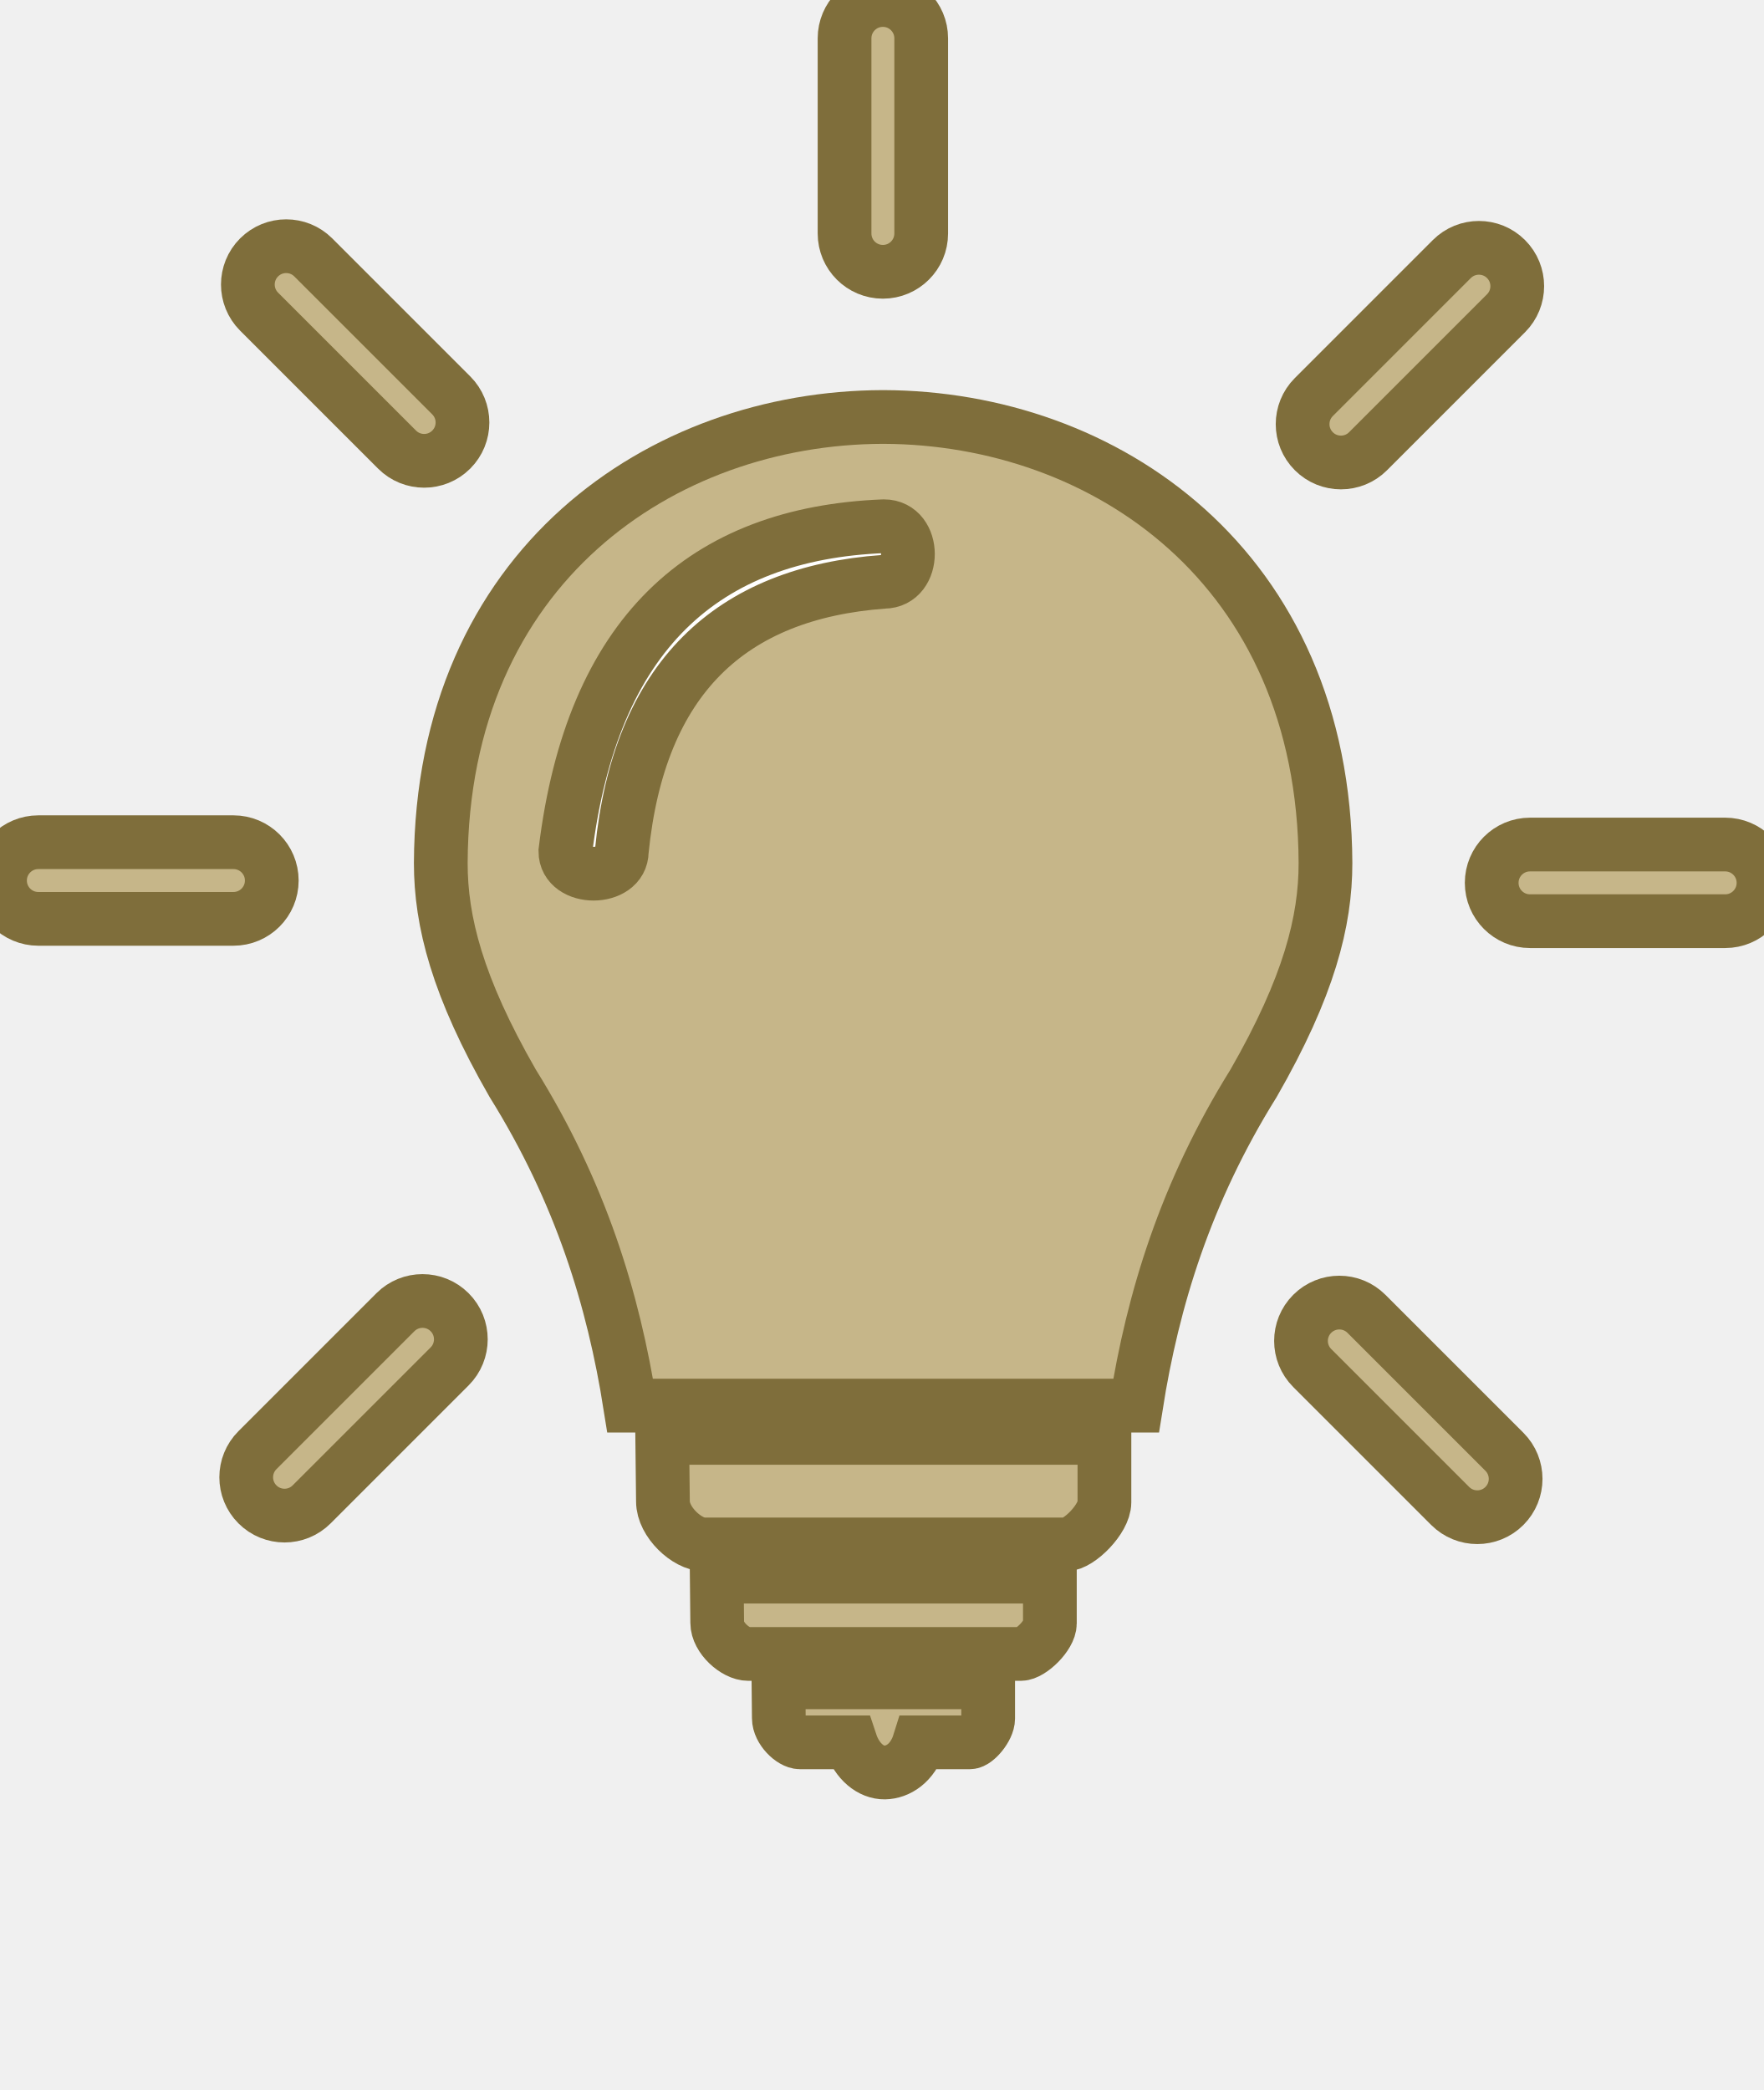
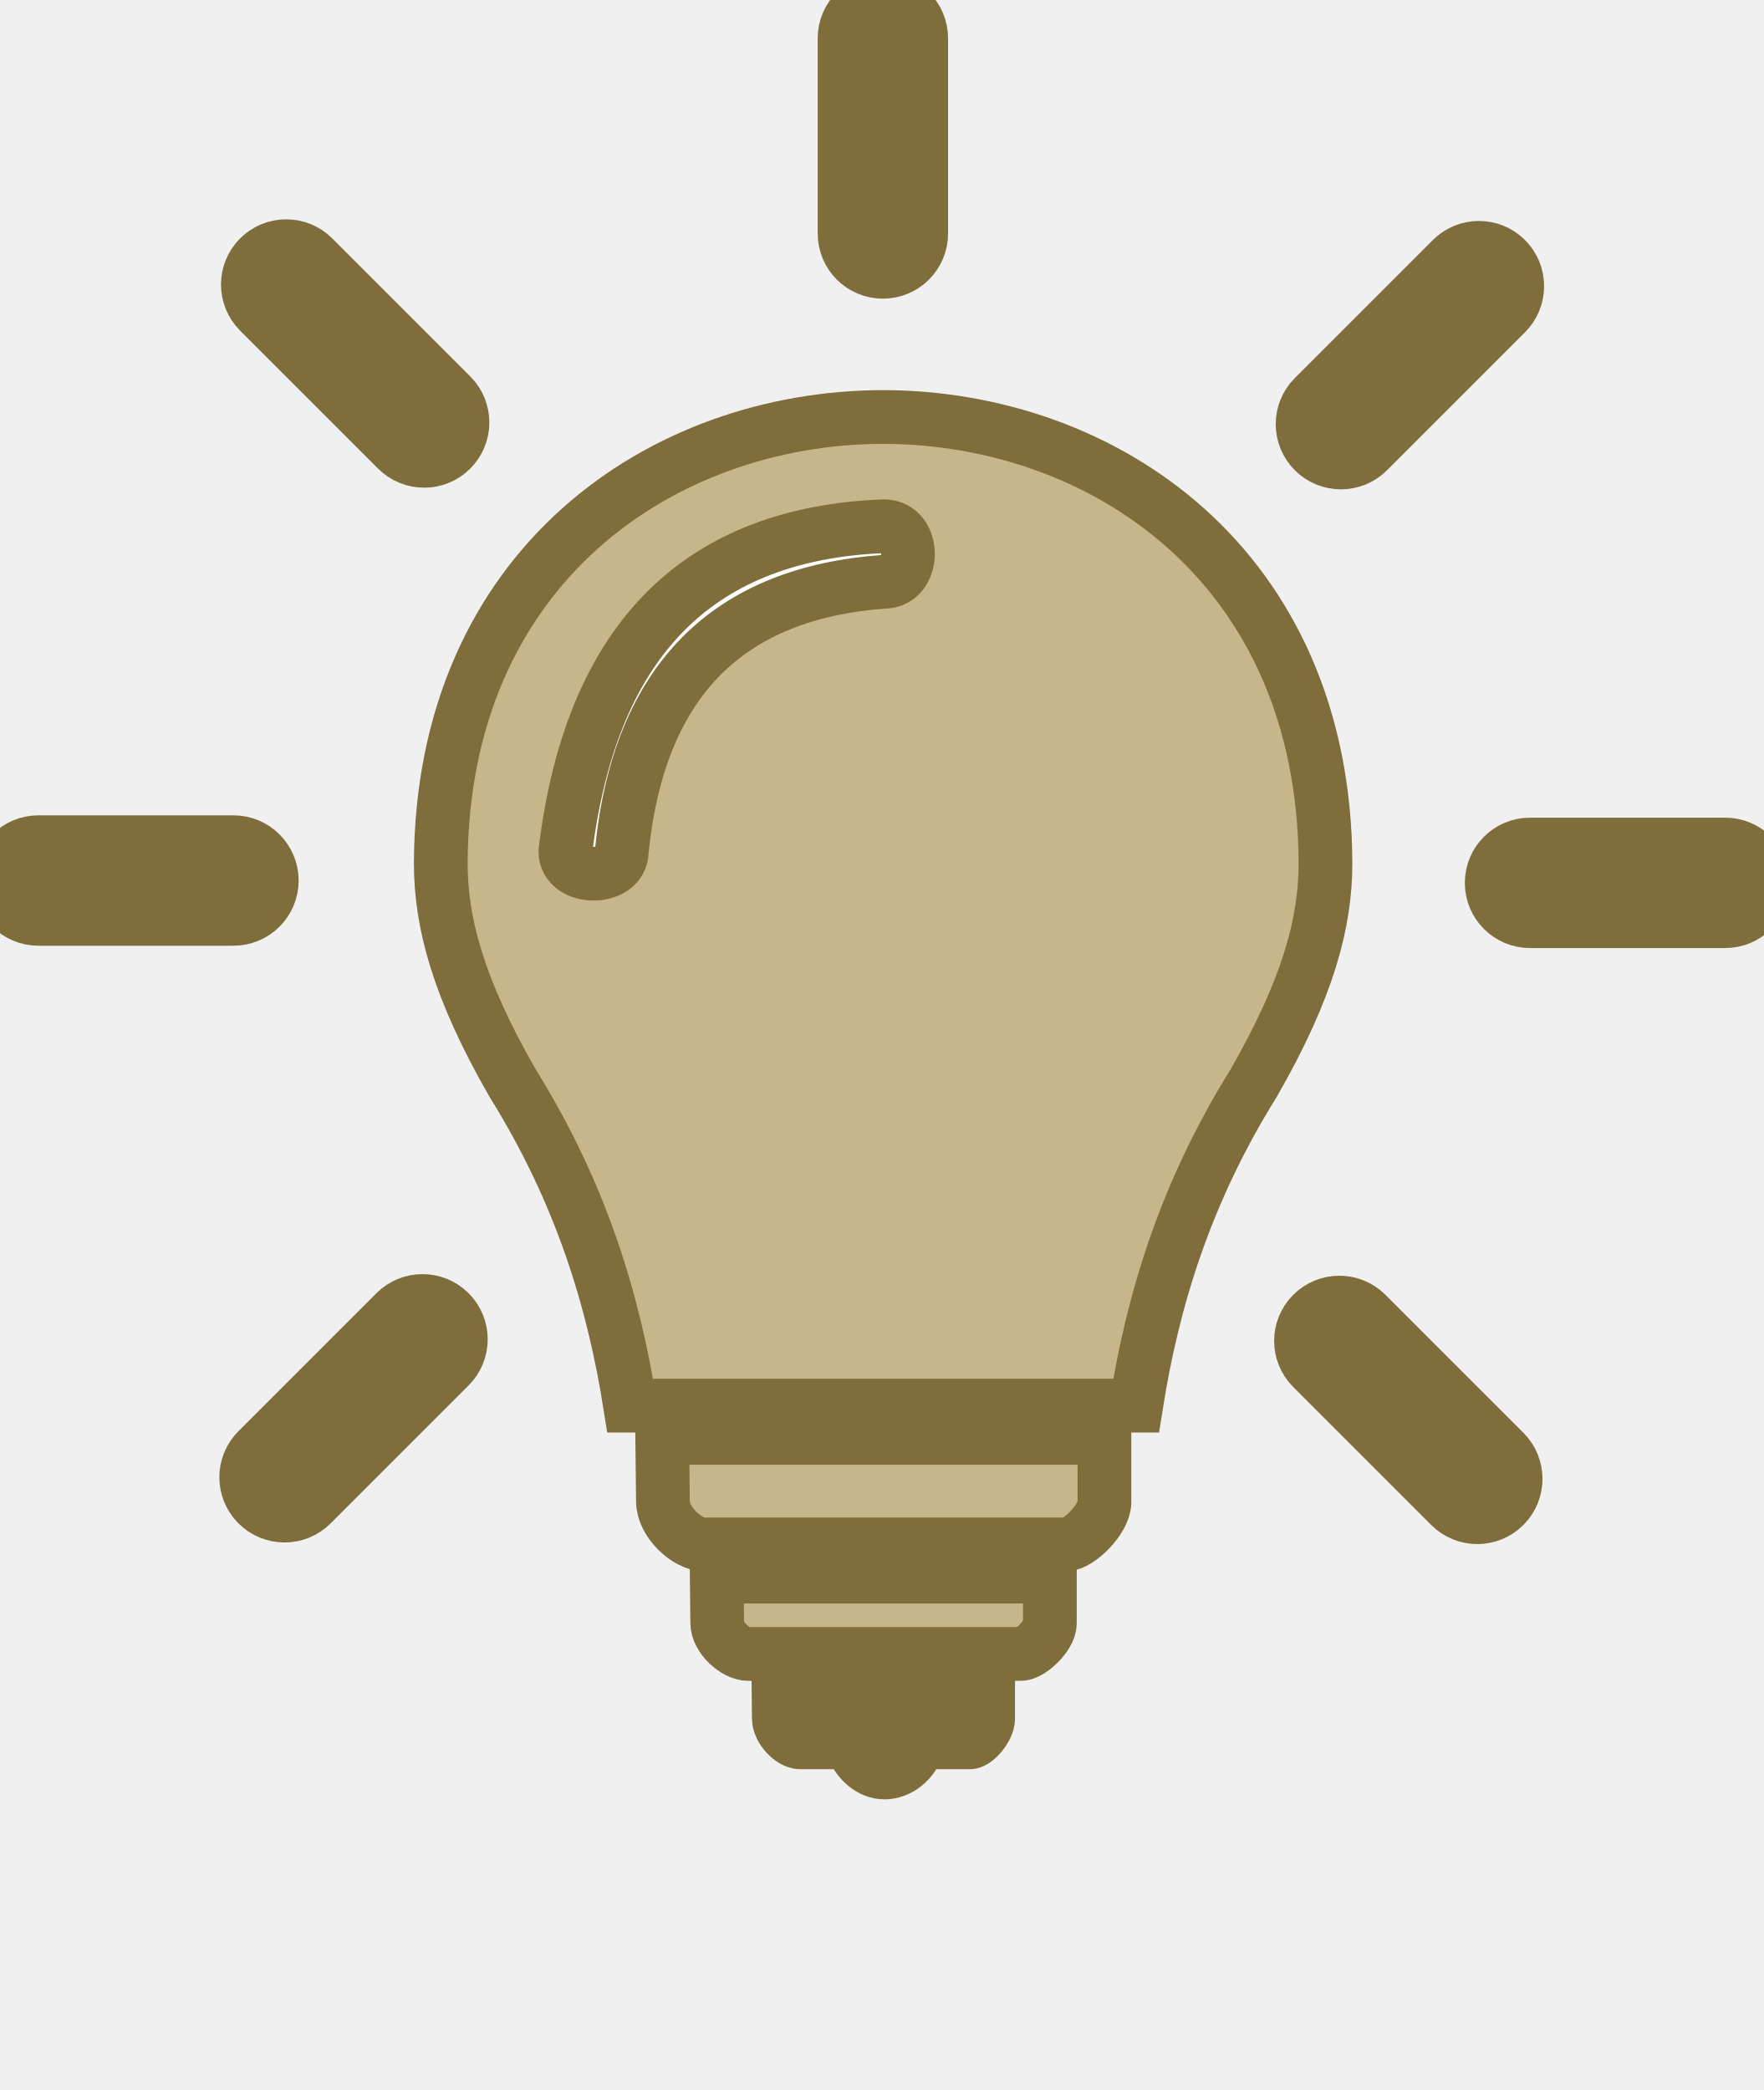
<svg xmlns="http://www.w3.org/2000/svg" fill="#c6b689" stroke="#7F6E3B" stroke-width="15px" id="Layer_3" data-name="Layer 3" viewBox="0 0 492.3 583.47">
  <defs>
    <style>.cls-1{font-size:60px;font-family:Roboto-Bold, Roboto;font-weight:700;}.cls-2{fill:#fff;}</style>
  </defs>
  <path d="M250.46,129.8h-.3c-61.51.16-123,41.66-123.34,124.53,0,16.23,4.56,34.47,20.07,61.47,19,30.5,28.12,60.41,32.8,90H320.93c4.68-29.59,13.8-59.49,32.8-90,15.51-27,20.07-45.24,20.07-61.47C373.45,171.46,312,130,250.46,129.8Z" transform="translate(-3.77 -13.39)" />
  <path d="M188.64,414.8H312.09v18c0,4.63-7.12,11.75-10.75,11.75h-101c-4.75,0-11.5-6.25-11.5-12Z" transform="translate(-3.77 -13.39)" />
  <path d="M203.86,453.55h93v13.06c0,3.36-5.37,8.52-8.1,8.52h-76.1c-3.58,0-8.67-4.53-8.67-8.71Z" transform="translate(-3.77 -13.39)" />
-   <path d="M221.09,483.05h58.54v10.13c0,2.6-3.38,6.62-5.1,6.62H260.39c-1.83,5.88-6,8.36-9.63,8.42-3.8.06-7.74-3-9.53-8.42H227.1c-2.25,0-5.91-3.52-5.91-6.76Z" transform="translate(-3.77 -13.39)" />
-   <rect x="92.22" y="74.15" width="21.4" height="75.87" rx="10.7" ry="10.7" transform="translate(-52.88 92.21) rotate(-45)" />
-   <rect x="386.22" y="369.06" width="21.4" height="75.87" rx="10.7" ry="10.7" transform="translate(-175.3 386.48) rotate(-45)" />
-   <rect x="31.01" y="221.28" width="21.4" height="75.87" rx="10.7" ry="10.7" transform="translate(-221.28 287.53) rotate(-90)" />
-   <rect x="447.43" y="221.93" width="21.4" height="75.88" rx="10.7" ry="10.7" transform="translate(194.5 704.6) rotate(-90)" />
-   <rect x="91.76" y="368.6" width="21.4" height="75.87" rx="10.7" ry="10.7" transform="translate(-116.32 753.07) rotate(-135)" />
-   <rect x="386.67" y="74.6" width="21.4" height="75.88" rx="10.7" ry="10.7" transform="translate(595.01 459.71) rotate(-135)" />
-   <rect x="239.54" y="13.39" width="21.4" height="75.88" rx="10.7" ry="10.7" transform="translate(496.71 89.27) rotate(-180)" />
+   <path d="M221.09,483.05h58.54v10.13c0,2.6-3.38,6.62-5.1,6.62H260.39c-1.83,5.88-6,8.36-9.63,8.42-3.8.06-7.74-3-9.53-8.42H227.1c-2.25,0-5.91-3.52-5.91-6.76Z" transform="translate(-3.77 -13.39)" style="&#10;    fill: #7F6E3B;&#10;" />
+   <rect x="92.22" y="74.15" width="21.4" height="75.87" rx="10.7" ry="10.7" transform="translate(-52.88 92.21) rotate(-45)" style="&#10;    fill: #7F6E3B;&#10;" />
+   <rect x="386.22" y="369.06" width="21.4" height="75.87" rx="10.7" ry="10.7" transform="translate(-175.3 386.48) rotate(-45)" style="&#10;    fill: #7F6E3B;&#10;" />
+   <rect x="31.01" y="221.28" width="21.4" height="75.87" rx="10.7" ry="10.7" transform="translate(-221.28 287.53) rotate(-90)" style="&#10;    fill: #7F6E3B;&#10;" />
+   <rect x="447.43" y="221.93" width="21.4" height="75.88" rx="10.7" ry="10.7" transform="translate(194.5 704.6) rotate(-90)" style="&#10;    fill: #7F6E3B;&#10;" />
+   <rect x="91.76" y="368.6" width="21.4" height="75.87" rx="10.7" ry="10.7" transform="translate(-116.32 753.07) rotate(-135)" style="&#10;    fill: #7F6E3B;&#10;" />
+   <rect x="386.67" y="74.6" width="21.4" height="75.88" rx="10.7" ry="10.7" transform="translate(595.01 459.71) rotate(-135)" style="&#10;    fill: #7F6E3B;&#10;" />
+   <rect x="239.54" y="13.39" width="21.4" height="75.88" rx="10.7" ry="10.7" transform="translate(496.71 89.27) rotate(-180)" style="&#10;    fill: #7F6E3B;&#10;" />
  <path class="cls-2" d="M161.6,251.05c0,8.33,15.75,8.33,15.75,0,4.8-48.36,30.3-72.13,73.19-75.25,8.92,0,8.92-15.5,0-15.5C200.17,162.26,169,190.4,161.6,251.05Z" transform="translate(-3.77 -13.39)" />
</svg>
